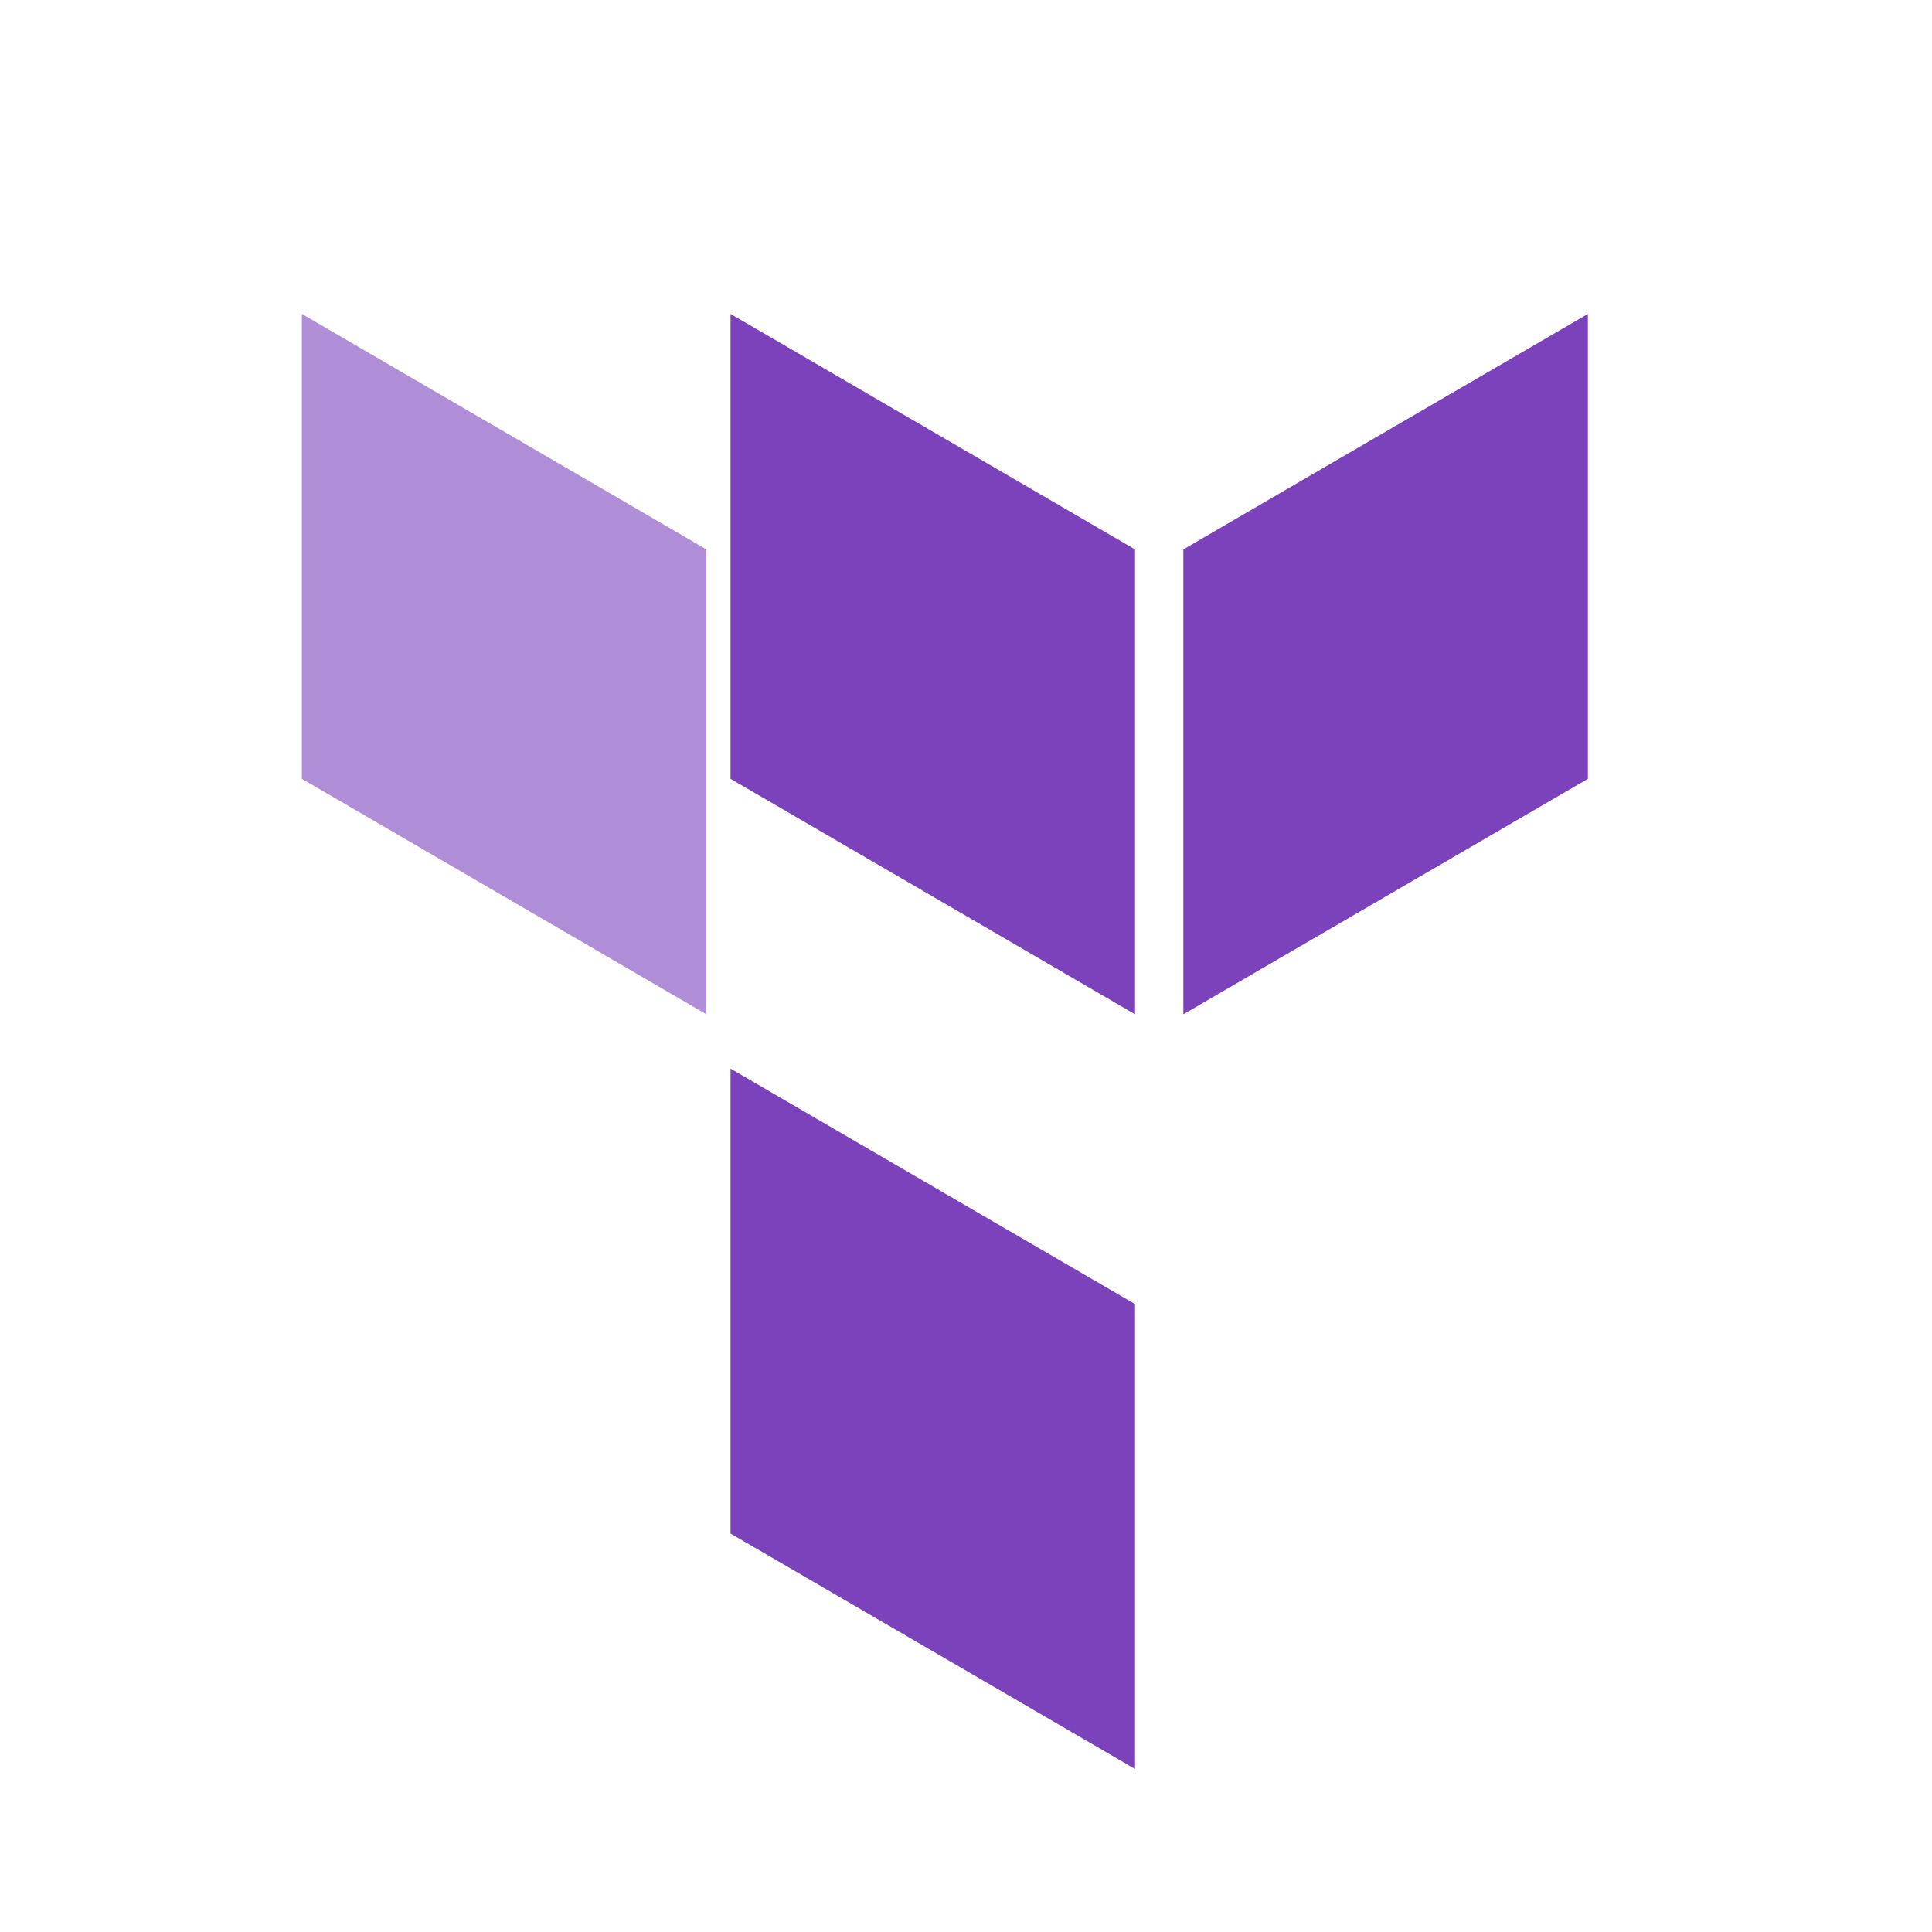
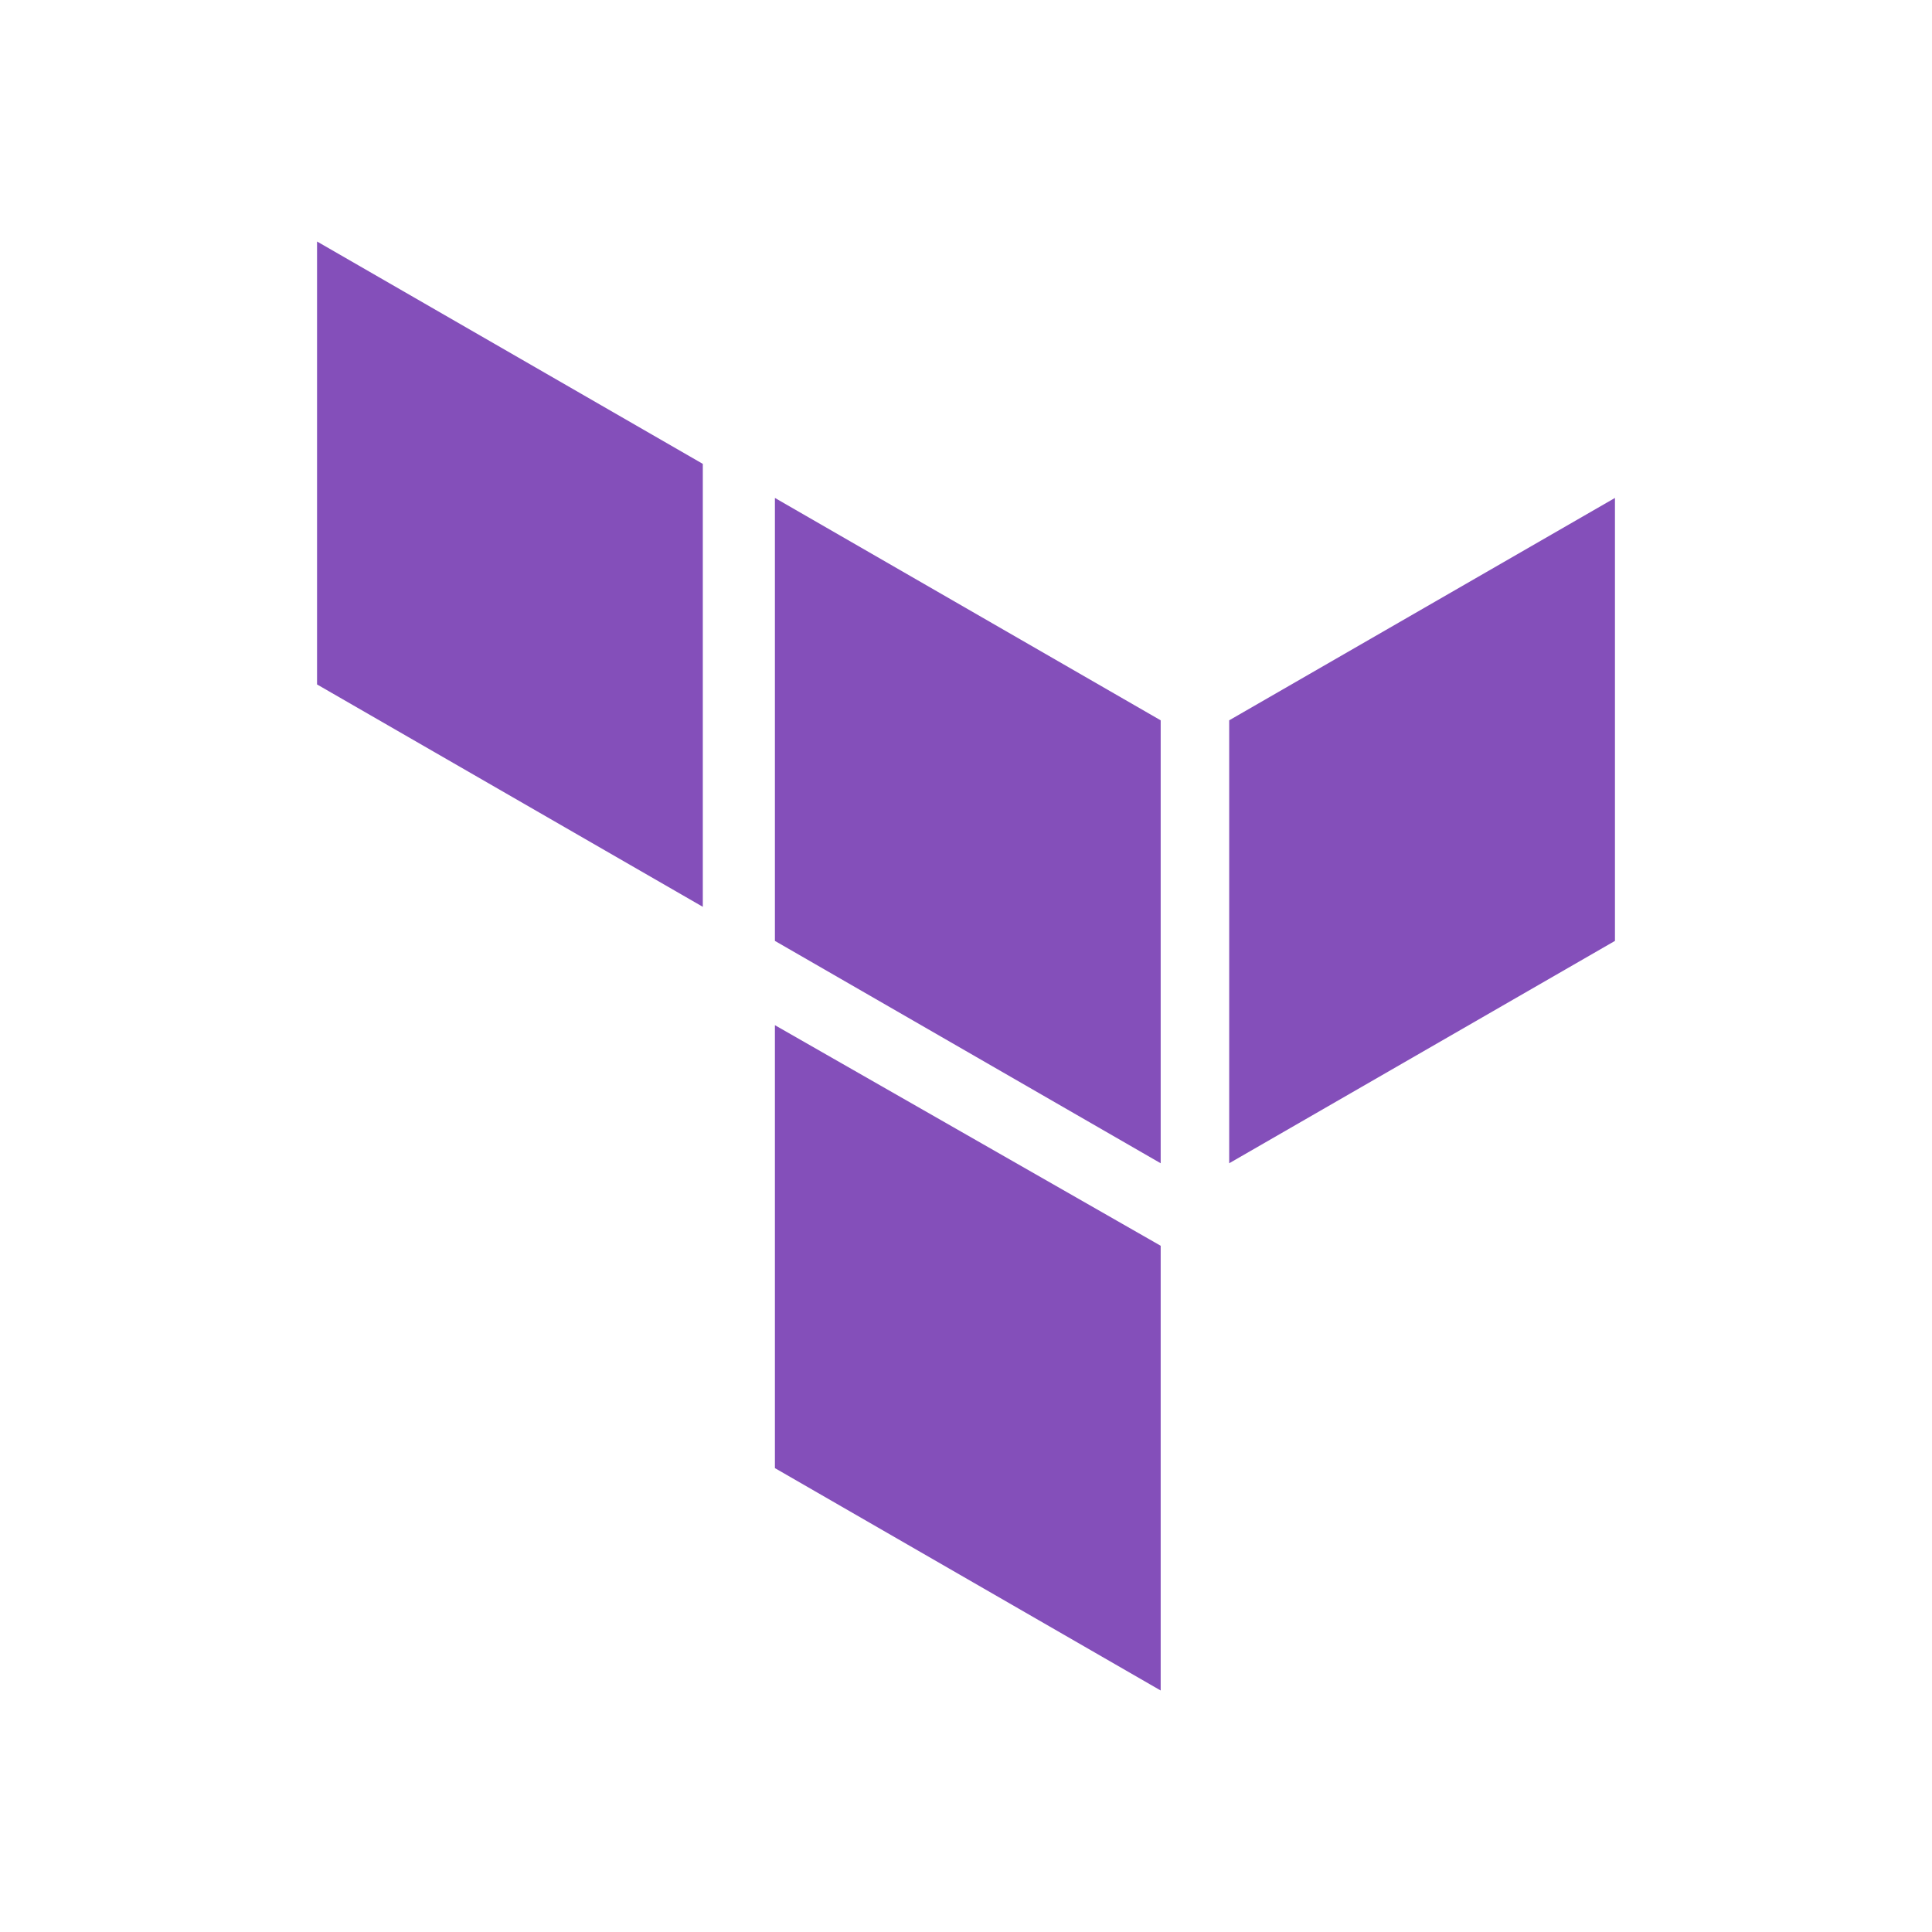
- <svg xmlns="http://www.w3.org/2000/svg" viewBox="0 0 32 32" fill="#7B42BC">
-   <path d="M12.1 5.2v7.7l6.7 3.9V9.1l-6.7-3.9z" />
-   <path d="M19.6 9.1v7.7l6.7-3.9V5.2l-6.7 3.9z" />
-   <path d="M5 5.2v7.7l6.7 3.9V9.1L5 5.2z" opacity="0.6" />
-   <path d="M12.1 17.7v7.7l6.7 3.9v-7.7l-6.7-3.9z" />
+ <svg xmlns="http://www.w3.org/2000/svg" width="128" height="128" viewBox="0 0 128 128" fill="none">
+   <path d="M51.34 32.99L76.898 47.723V77.069L51.34 62.337V32.99Z" fill="#844FBA" />
+   <path d="M81.437 47.723L106.995 32.99V62.337L81.437 77.069V47.723Z" fill="#844FBA" />
+   <path d="M21.005 16L46.563 30.733V60.079L21.005 45.346V16Z" fill="#844FBA" />
+   <path d="M51.34 67.921L76.898 82.535V112L51.34 97.267V67.921Z" fill="#844FBA" />
</svg>
